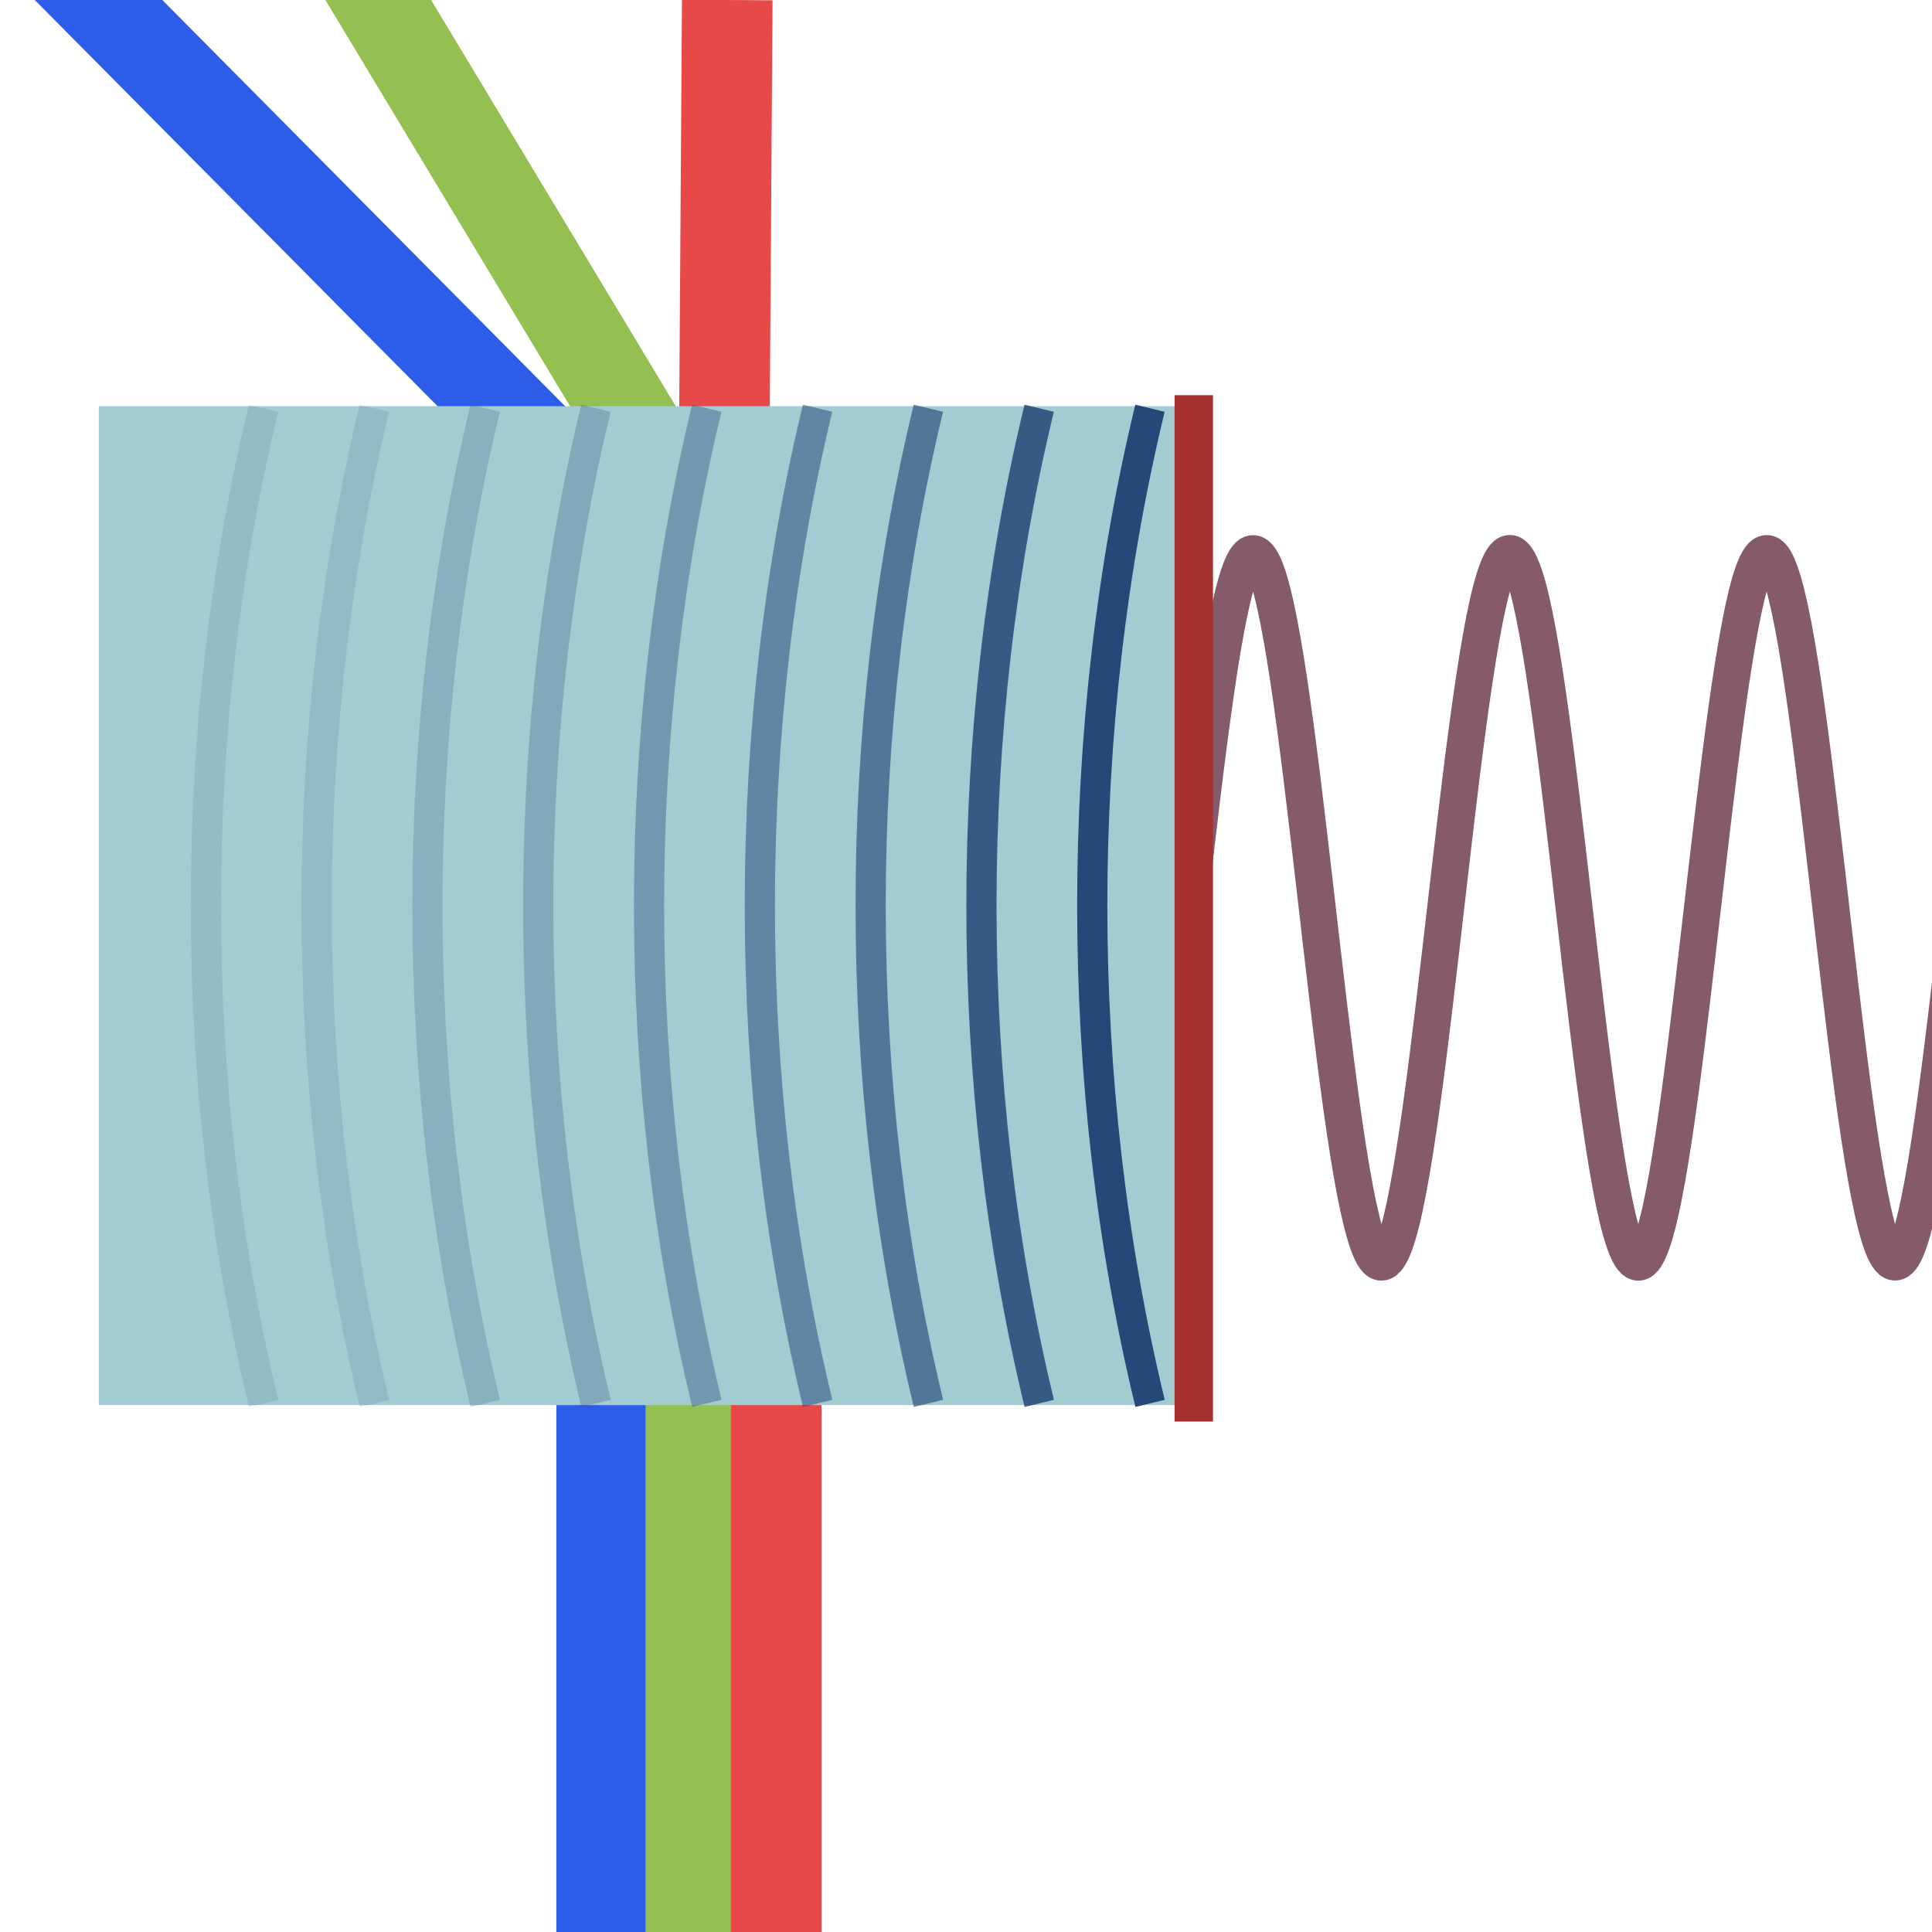
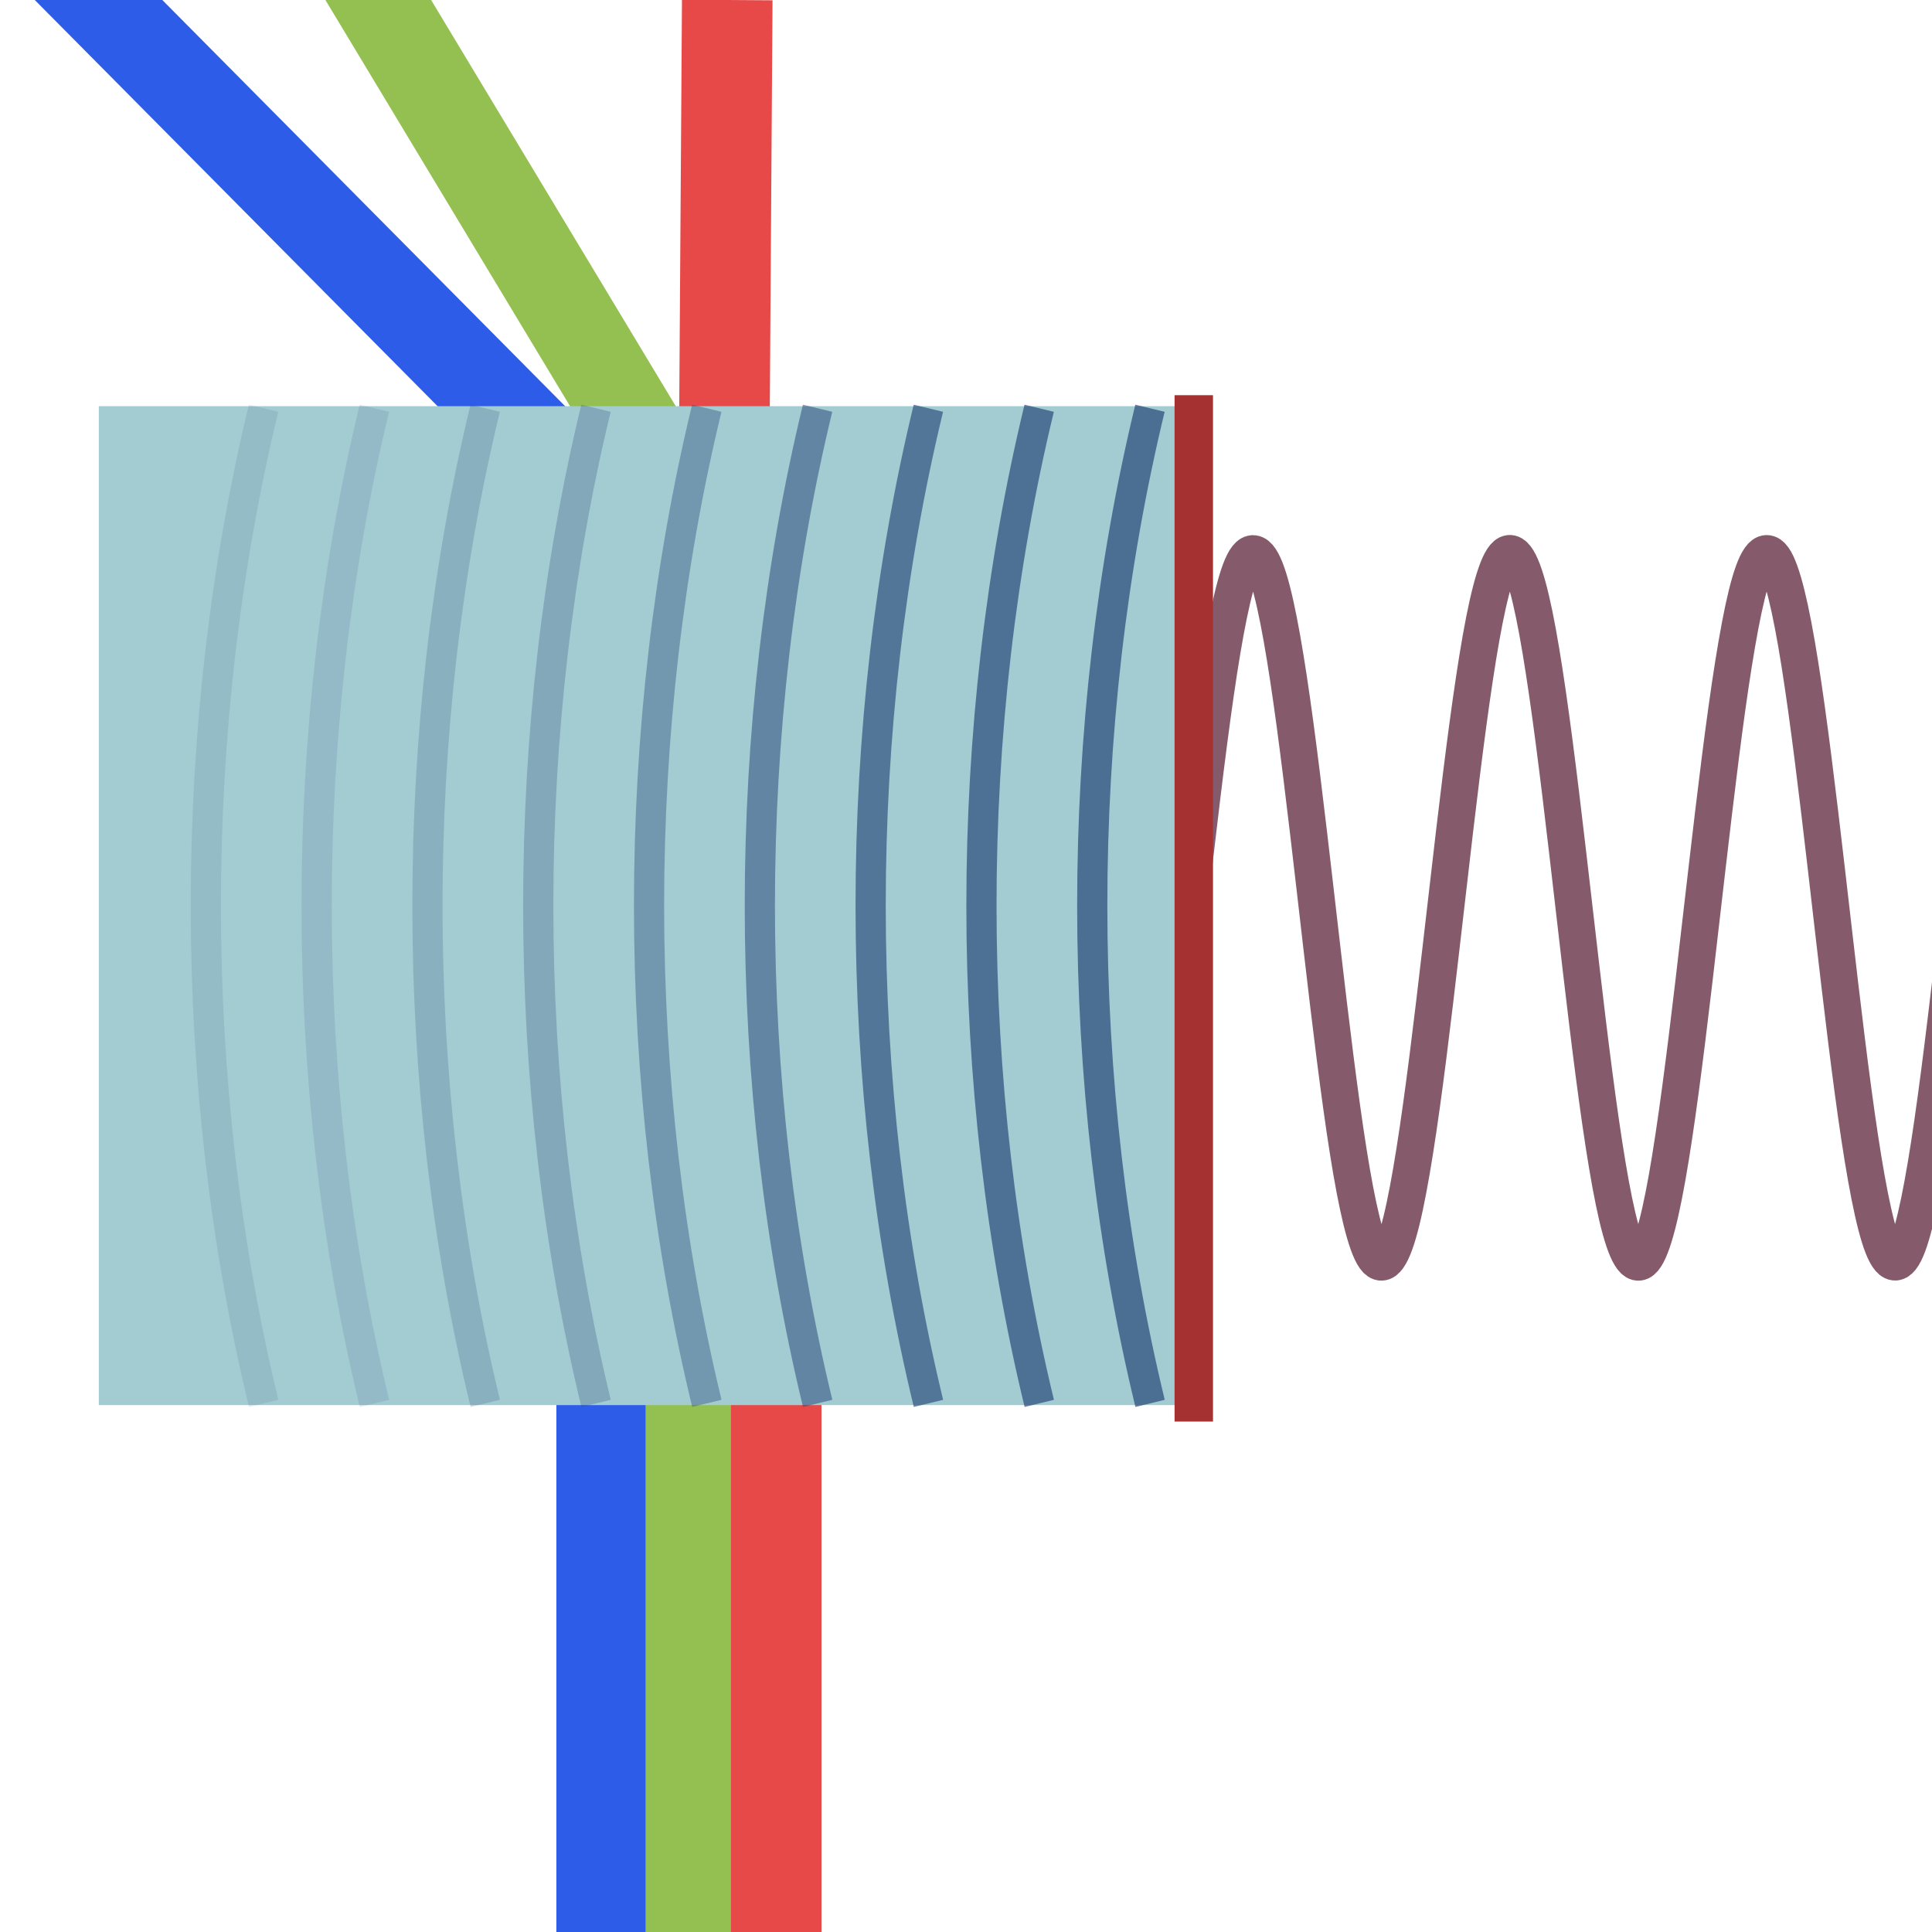
<svg xmlns="http://www.w3.org/2000/svg" version="1.1" id="svg4410" height="64px" width="64px">
  <defs id="defs4412">
    <linearGradient id="linearGradient5272">
      <stop id="stop5280" offset="0" style="stop-color:#1822a5;stop-opacity:0.862;" />
      <stop style="stop-color:#0c2752;stop-opacity:0.373;" offset="0.375" id="stop5286" />
      <stop style="stop-color:#083735;stop-opacity:0.247;" offset="0.75" id="stop5282" />
      <stop id="stop5284" offset="0.875" style="stop-color:#041b1a;stop-opacity:0.122;" />
      <stop style="stop-color:#000000;stop-opacity:0;" offset="1" id="stop5276" />
    </linearGradient>
  </defs>
  <g id="layer1">
    <path id="path5244" title="t sin(3*t)" d="m 39.383,30.074 c 0.293,-2.543 0.587,-5.079 0.88,-7.104 0.293,-2.025 0.587,-3.526 0.88,-4.207 0.293,-0.681 0.587,-0.535 0.88,0.406 0.293,0.941 0.587,2.674 0.88,4.853 0.293,2.179 0.587,4.793 0.88,7.321 0.293,2.529 0.587,4.957 0.88,6.804 0.293,1.847 0.587,3.099 0.88,3.512 0.293,0.412 0.587,-0.022 0.88,-1.213 0.293,-1.191 0.587,-3.135 0.88,-5.443 0.293,-2.308 0.587,-4.969 0.88,-7.453 0.293,-2.484 0.587,-4.776 0.88,-6.424 0.293,-1.647 0.587,-2.636 0.88,-2.775 0.293,-0.139 0.587,0.579 0.88,2.006 0.293,1.427 0.587,3.558 0.88,5.968 0.293,2.41 0.587,5.086 0.88,7.497 0.293,2.411 0.587,4.54 0.88,5.968 0.293,1.428 0.587,2.142 0.88,2.006 0.293,-0.137 0.587,-1.129 0.88,-2.775 0.293,-1.646 0.587,-3.94 0.88,-6.424 0.293,-2.484 0.587,-5.144 0.88,-7.453 0.293,-2.309 0.587,-4.25 0.88,-5.443 0.293,-1.192 0.587,-1.623 0.88,-1.213 0.293,0.411 0.587,1.666 0.88,3.512 0.293,1.846 0.587,4.275 0.88,6.804 0.293,2.528 0.587,5.142 0.88,7.321 0.293,2.18 0.587,3.911 0.88,4.853 0.293,0.942 0.587,1.086 0.88,0.406 0.293,-0.68 0.587,-2.183 0.88,-4.207 0.293,-2.024 0.587,-4.561 0.88,-7.104" style="opacity:0.724;fill:#000000;fill-opacity:0;stroke:#571b32;stroke-width:1.224;stroke-miterlimit:4;stroke-opacity:1;stroke-dasharray:none" />
    <path style="fill:none;stroke:#2d5ce8;stroke-width:3;stroke-linecap:butt;stroke-linejoin:miter;stroke-miterlimit:4;stroke-opacity:1;stroke-dasharray:none" d="m 19.93,46.129 0,19" id="path5292" />
    <path style="fill:none;stroke:#94c051;stroke-width:3;stroke-linecap:butt;stroke-linejoin:miter;stroke-miterlimit:4;stroke-opacity:1;stroke-dasharray:none" d="m 22.885,46.129 0,19.285" id="path5294" />
    <path style="fill:none;stroke:#e74848;stroke-width:3;stroke-linecap:butt;stroke-linejoin:miter;stroke-miterlimit:4;stroke-opacity:1;stroke-dasharray:none" d="m 25.713,46.129 0,19.22" id="path5296" />
    <path style="fill:none;stroke:#2d5ce8;stroke-width:3;stroke-linecap:butt;stroke-linejoin:miter;stroke-miterlimit:4;stroke-opacity:1;stroke-dasharray:none" d="M 18.5,15.364 1.525,-1.754" id="path5266" />
    <path style="fill:none;stroke:#94c051;stroke-width:3;stroke-linecap:butt;stroke-linejoin:miter;stroke-miterlimit:4;stroke-opacity:1;stroke-dasharray:none" d="m 21.318,14.591 -9.636,-16" id="path5268" />
    <path style="fill:none;stroke:#e74848;stroke-width:3;stroke-linecap:butt;stroke-linejoin:miter;stroke-opacity:1;stroke-miterlimit:4;stroke-dasharray:none" d="M 24,13.636 24.091,-6.7537471e-8" id="path5270" />
    <g id="g5024">
      <rect y="13.455" x="3.273" height="33.091" width="36" id="rect4418" style="fill:#a3cbd2;fill-opacity:1;stroke:none" />
      <rect y="13.091" x="38.909" height="34" width="1.273" id="rect4928" style="fill:#a53131;fill-opacity:1;stroke:none" />
-       <path transform="matrix(0,-1,1,0,77.45454,0.1818185)" d="m -46.307,-39.357 a 42.727,24.727 0 0 1 32.965,-0.003" id="path4932" style="fill:none;stroke:#264878;stroke-opacity:1" />
-       <path style="fill:none;stroke:#264878;stroke-opacity:0.863" id="path4934" d="m -46.307,-39.357 a 42.727,24.727 0 0 1 32.965,-0.003" transform="matrix(0,-1,1,0,73.78409,0.1818185)" />
+       <path transform="matrix(0,-1,1,0,77.45454,0.1818185)" d="m -46.307,-39.357 a 42.727,24.727 0 0 1 32.965,-0.003" id="path4932" style="fill:none;stroke:#264878;stroke-opacity:0.703" />
+       <path style="fill:none;stroke:#264878;stroke-opacity:0.676" id="path4934" d="m -46.307,-39.357 a 42.727,24.727 0 0 1 32.965,-0.003" transform="matrix(0,-1,1,0,73.78409,0.1818185)" />
      <path transform="matrix(0,-1,1,0,70.11364,0.1818185)" d="m -46.307,-39.357 a 42.727,24.727 0 0 1 32.965,-0.003" id="path4936" style="fill:none;stroke:#264878;stroke-opacity:0.648" />
      <path style="fill:none;stroke:#264878;stroke-opacity:0.525" id="path4938" d="m -46.307,-39.357 a 42.727,24.727 0 0 1 32.965,-0.003" transform="matrix(0,-1,1,0,66.44318,0.1818185)" />
      <path transform="matrix(0,-1,1,0,62.77273,0.1818185)" d="m -46.307,-39.357 a 42.727,24.727 0 0 1 32.965,-0.003" id="path4940" style="fill:none;stroke:#264878;stroke-opacity:0.384" />
      <path style="fill:none;stroke:#264878;stroke-opacity:0.269" id="path4942" d="m -46.307,-39.357 a 42.727,24.727 0 0 1 32.965,-0.003" transform="matrix(0,-1,1,0,59.10227,0.1818185)" />
      <path transform="matrix(0,-1,1,0,55.43182,0.1818185)" d="m -46.307,-39.357 a 42.727,24.727 0 0 1 32.965,-0.003" id="path4944" style="fill:none;stroke:#264878;stroke-opacity:0.21" />
      <path style="fill:none;stroke:#264878;stroke-opacity:0.132" id="path4946" d="m -46.307,-39.357 a 42.727,24.727 0 0 1 32.965,-0.003" transform="matrix(0,-1,1,0,51.76136,0.1818185)" />
      <path transform="matrix(0,-1,1,0,48.09091,0.1818185)" d="m -46.307,-39.357 a 42.727,24.727 0 0 1 32.965,-0.003" id="path4948" style="fill:none;stroke:#264878;stroke-opacity:0.114" />
    </g>
  </g>
</svg>
